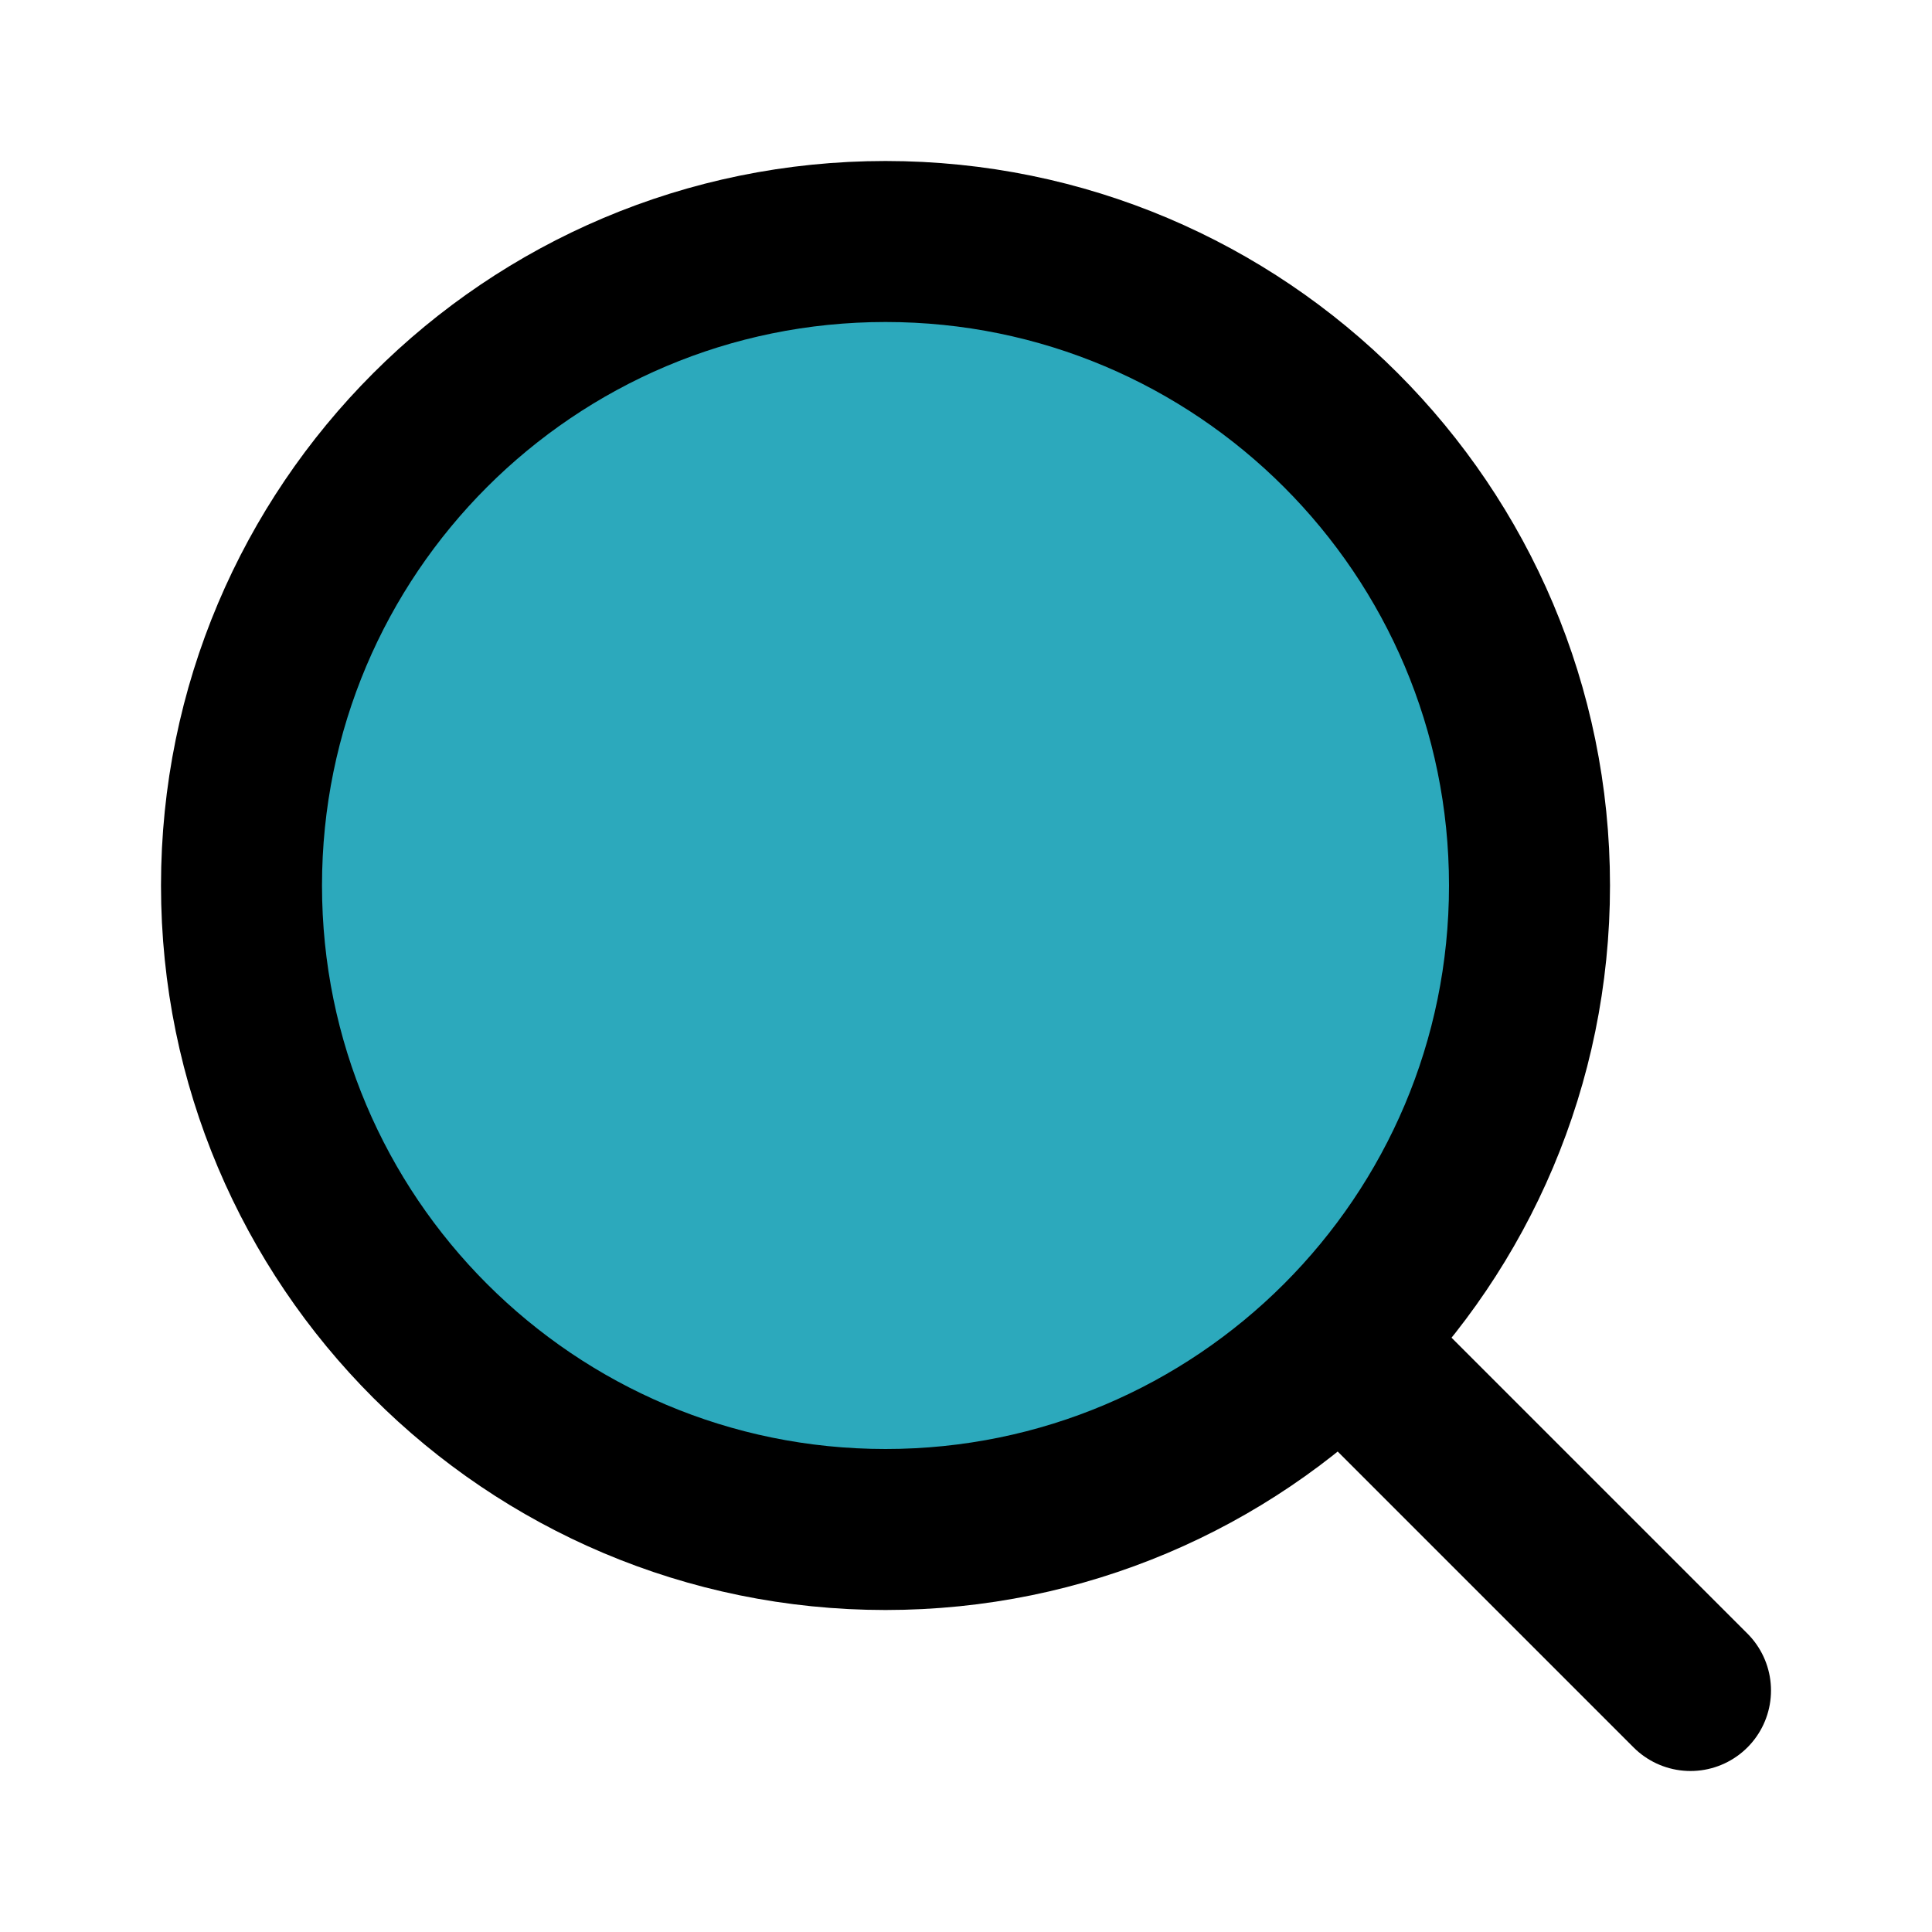
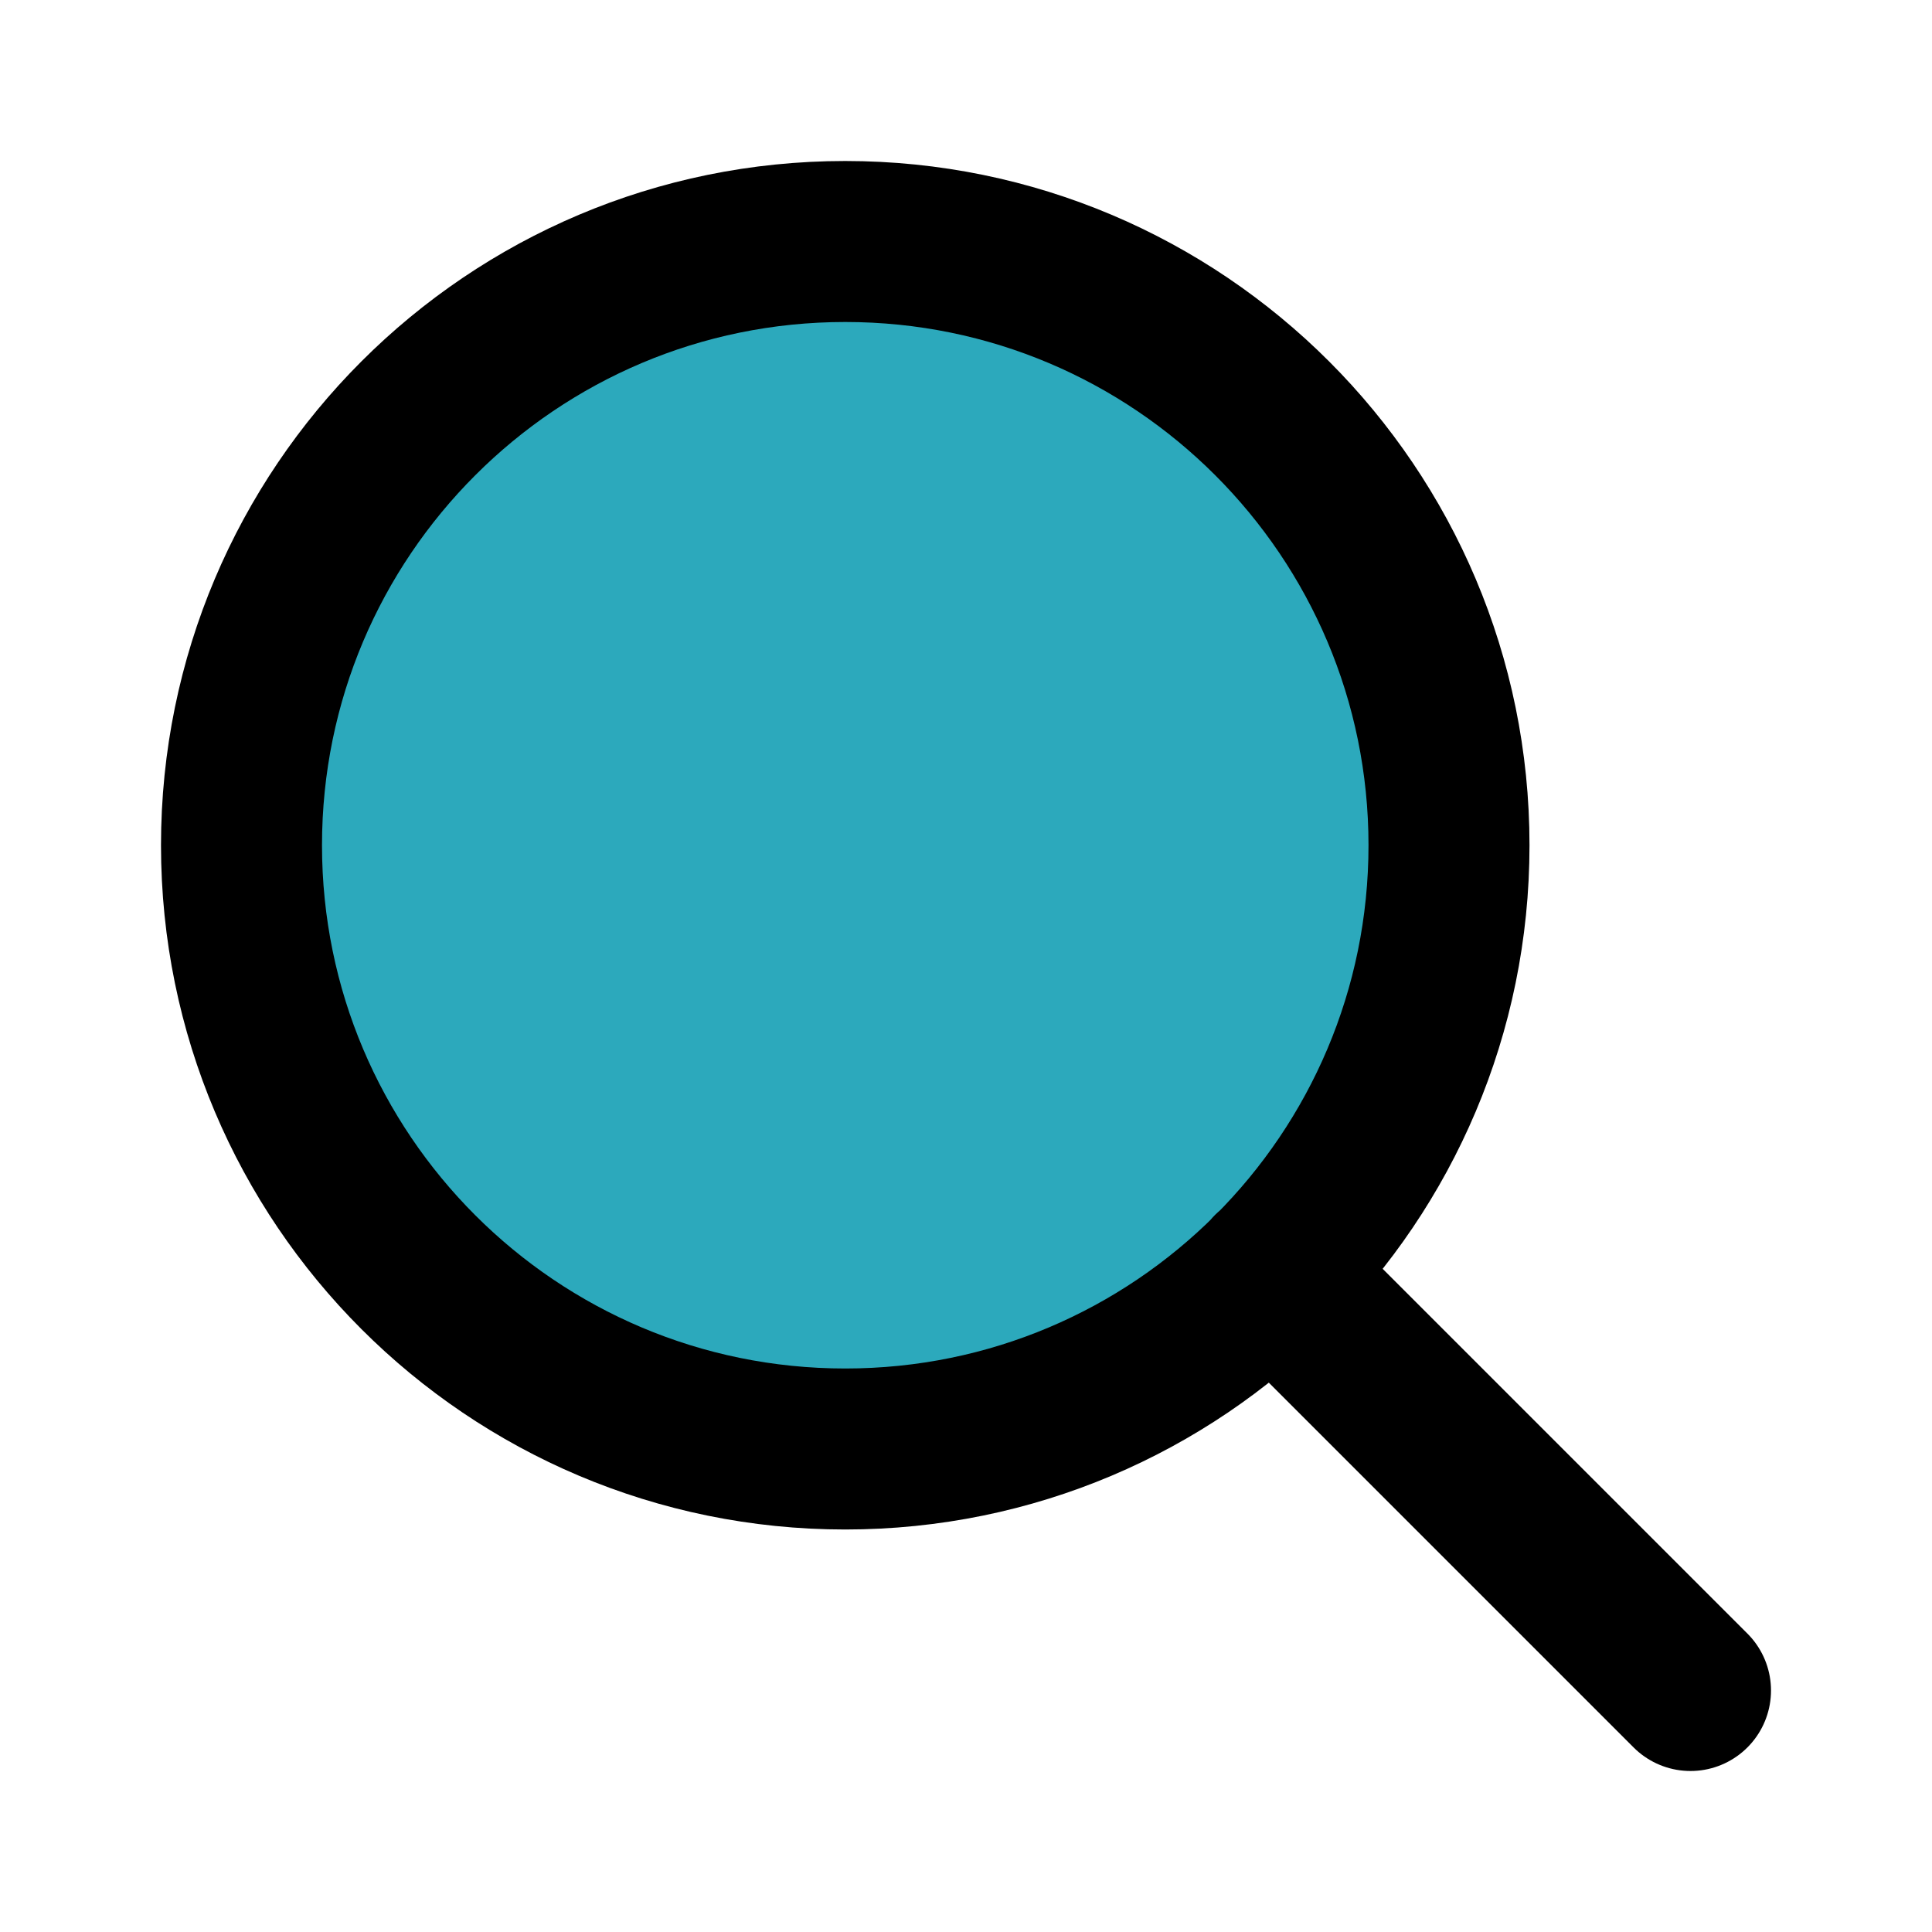
- <svg xmlns="http://www.w3.org/2000/svg" fill="#000000" width="800px" height="800px" viewBox="0 0 24 24" id="search-alt-2" data-name="Flat Line" class="icon flat-line">
-   <circle id="secondary" cx="11" cy="11" r="8" style="fill: rgb(44, 169, 188); stroke-width: 2;" />
-   <path id="primary" d="M21,21l-4.34-4.34M11,3a8,8,0,1,0,8,8A8,8,0,0,0,11,3Z" style="fill: none; stroke: rgb(0, 0, 0); stroke-linecap: round; stroke-linejoin: round; stroke-width: 2;" />
+ <svg xmlns="http://www.w3.org/2000/svg" fill="#000000" width="800px" height="800px" viewBox="0 0 24 24" id="search-alt" data-name="Flat Line" class="icon flat-line">
+   <circle id="secondary" cx="10.5" cy="10.5" r="7.5" style="fill: rgb(44, 169, 188); stroke-width: 2;" />
+   <path id="primary" d="M21,21l-5.2-5.2M10.5,3A7.5,7.5,0,1,0,18,10.5,7.5,7.5,0,0,0,10.5,3Z" style="fill: none; stroke: rgb(0, 0, 0); stroke-linecap: round; stroke-linejoin: round; stroke-width: 2;" />
</svg>
